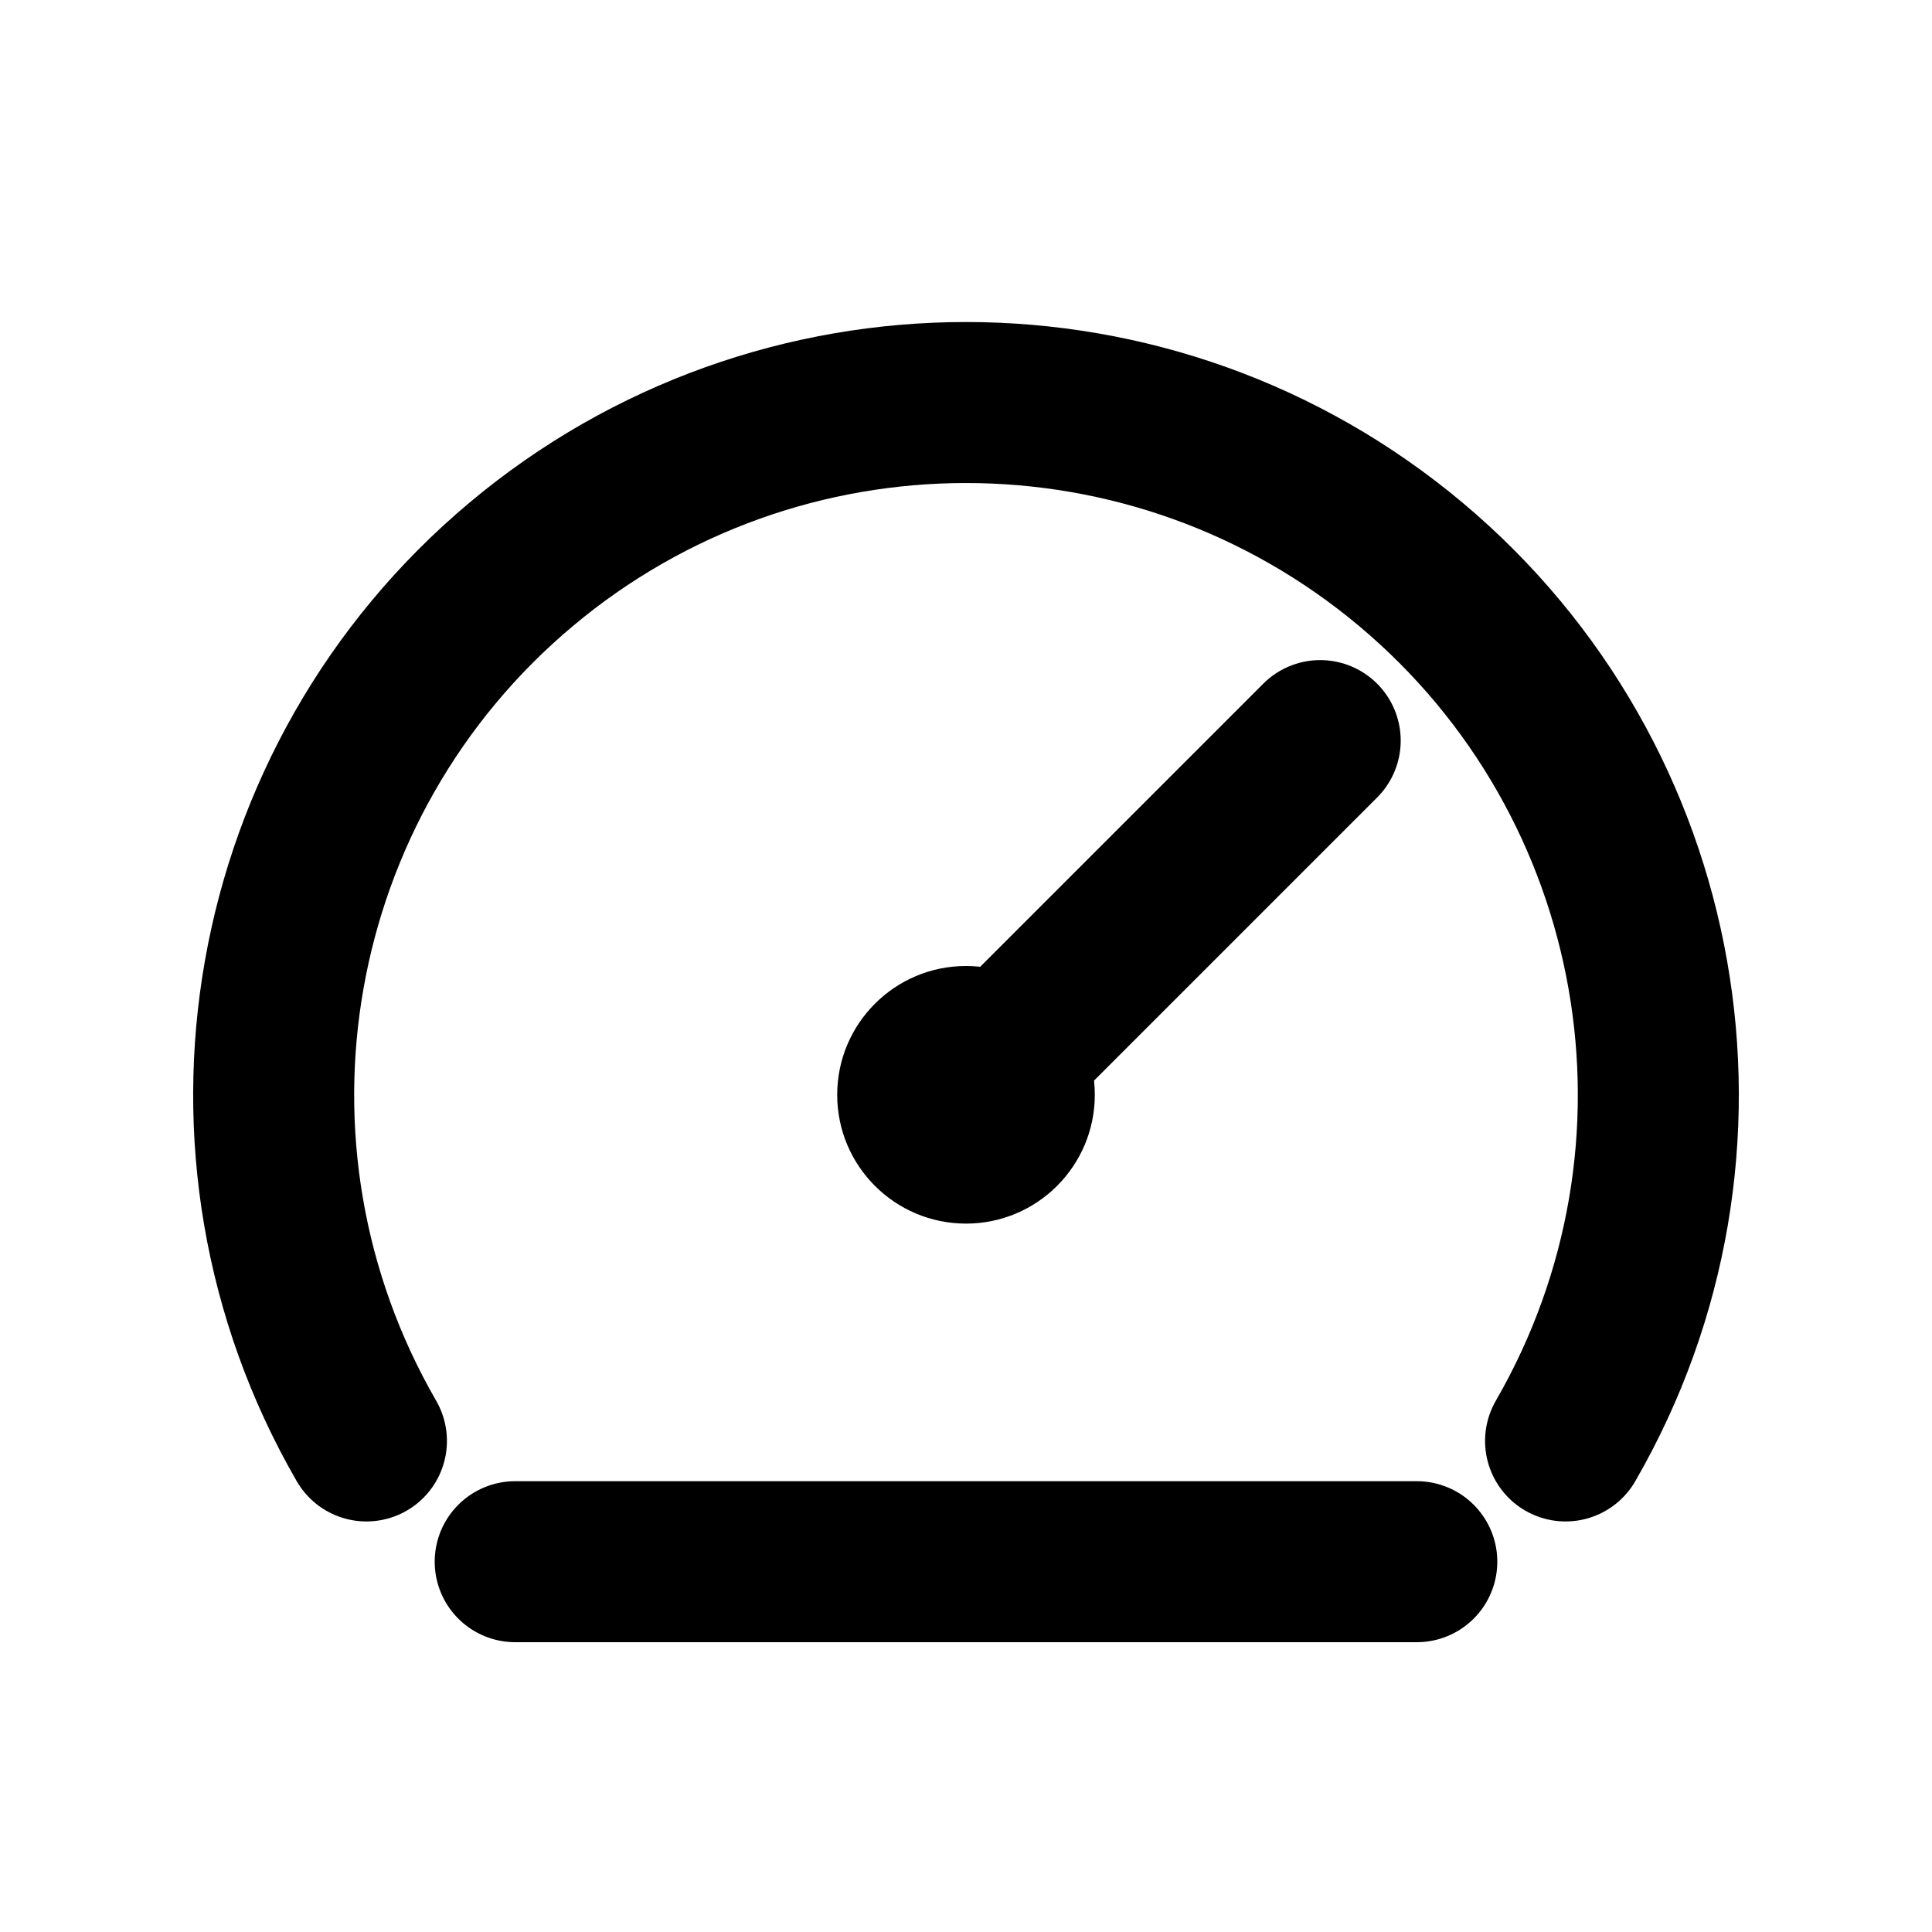
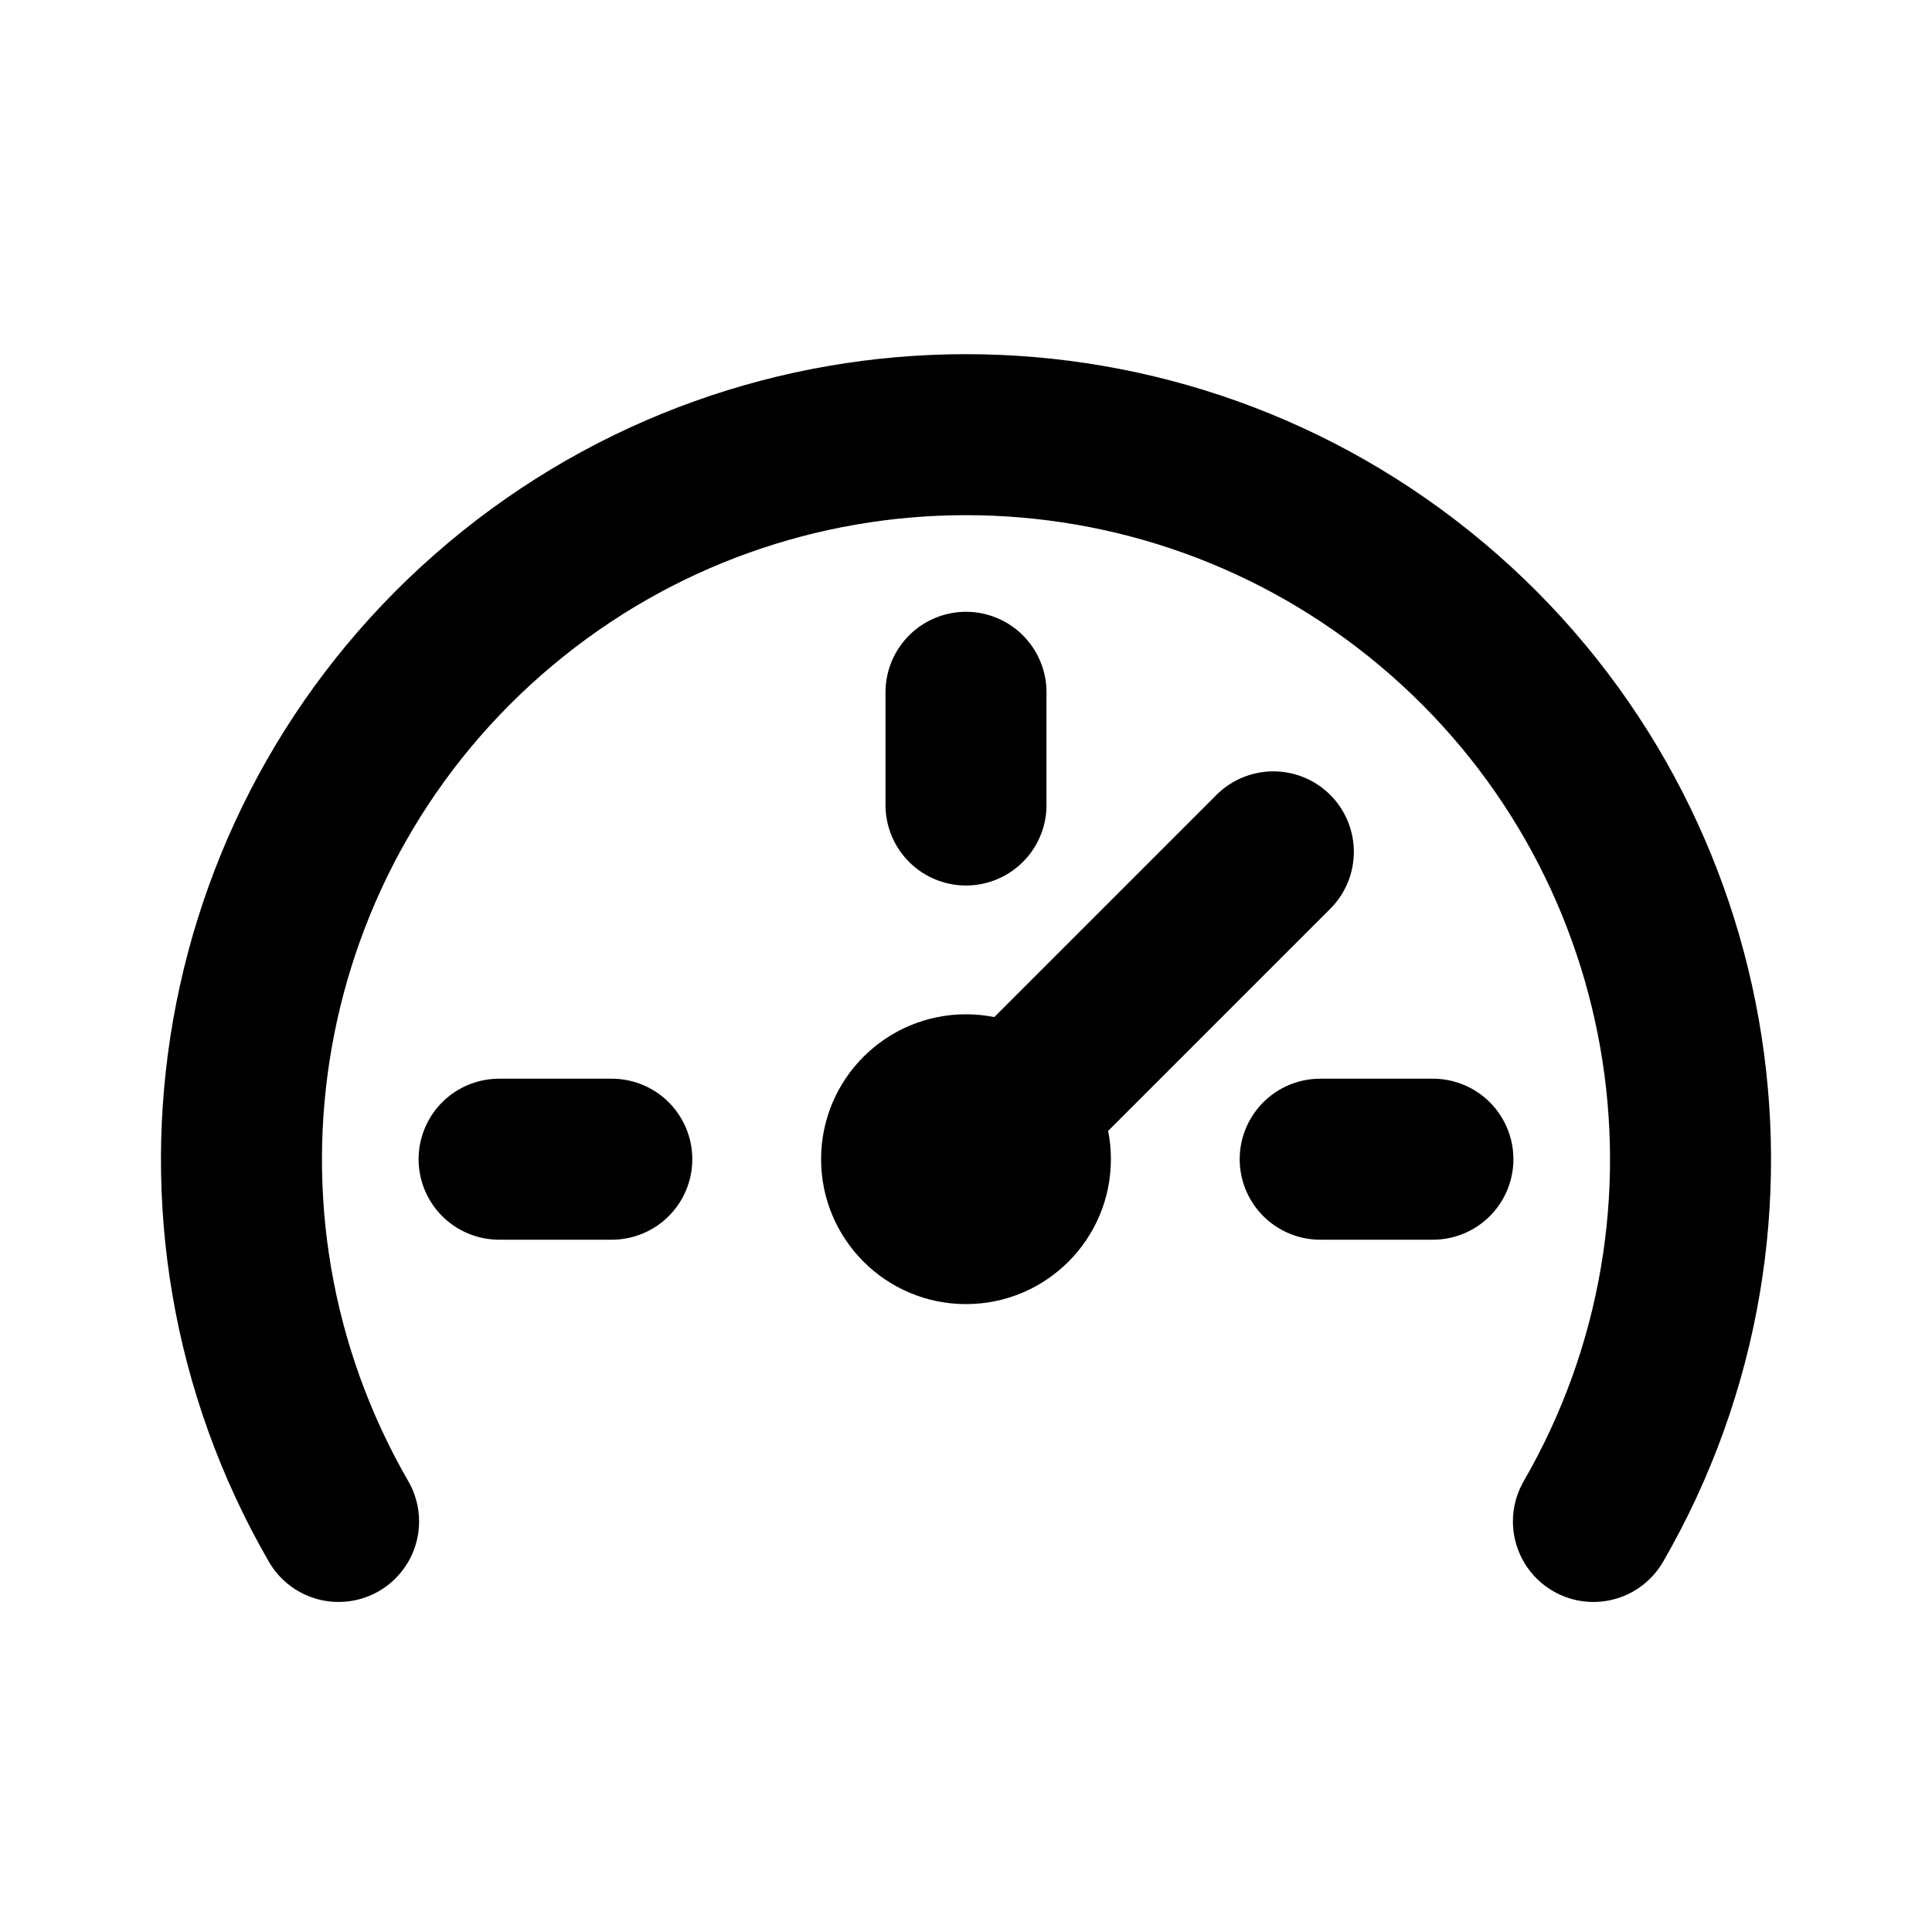
<svg xmlns="http://www.w3.org/2000/svg" viewBox="0 0 24 24" width="24" height="24" fill="none">
-   <path d="M 4.552 17.9 A 8.6 8.6 0 1 1 19.448 17.9" fill="none" stroke="currentColor" stroke-width="2" stroke-linecap="round" />
-   <line x1="12" y1="13.6" x2="16.4" y2="9.2" stroke="currentColor" stroke-width="2" stroke-linecap="round" />
-   <circle cx="12" cy="13.6" r="1.6" fill="currentColor" />
-   <line x1="6.4" y1="19.4" x2="17.6" y2="19.4" stroke="currentColor" stroke-width="2" stroke-linecap="round" />
+   <path d="M 4.206 18.9 A 9 9 0 1 1 19.794 18.9" fill="none" stroke="currentColor" stroke-width="2" stroke-linecap="round" />
+   <line x1="6.2" y1="14.4" x2="7.6" y2="14.4" stroke="currentColor" stroke-width="2" stroke-linecap="round" />
+   <line x1="12" y1="8.6" x2="12" y2="10" stroke="currentColor" stroke-width="2" stroke-linecap="round" />
+   <line x1="17.8" y1="14.4" x2="16.4" y2="14.4" stroke="currentColor" stroke-width="2" stroke-linecap="round" />
+   <line x1="12" y1="14.4" x2="15.818" y2="10.582" stroke="currentColor" stroke-width="2" stroke-linecap="round" />
+   <circle cx="12" cy="14.4" r="1.8" fill="currentColor" />
</svg>
